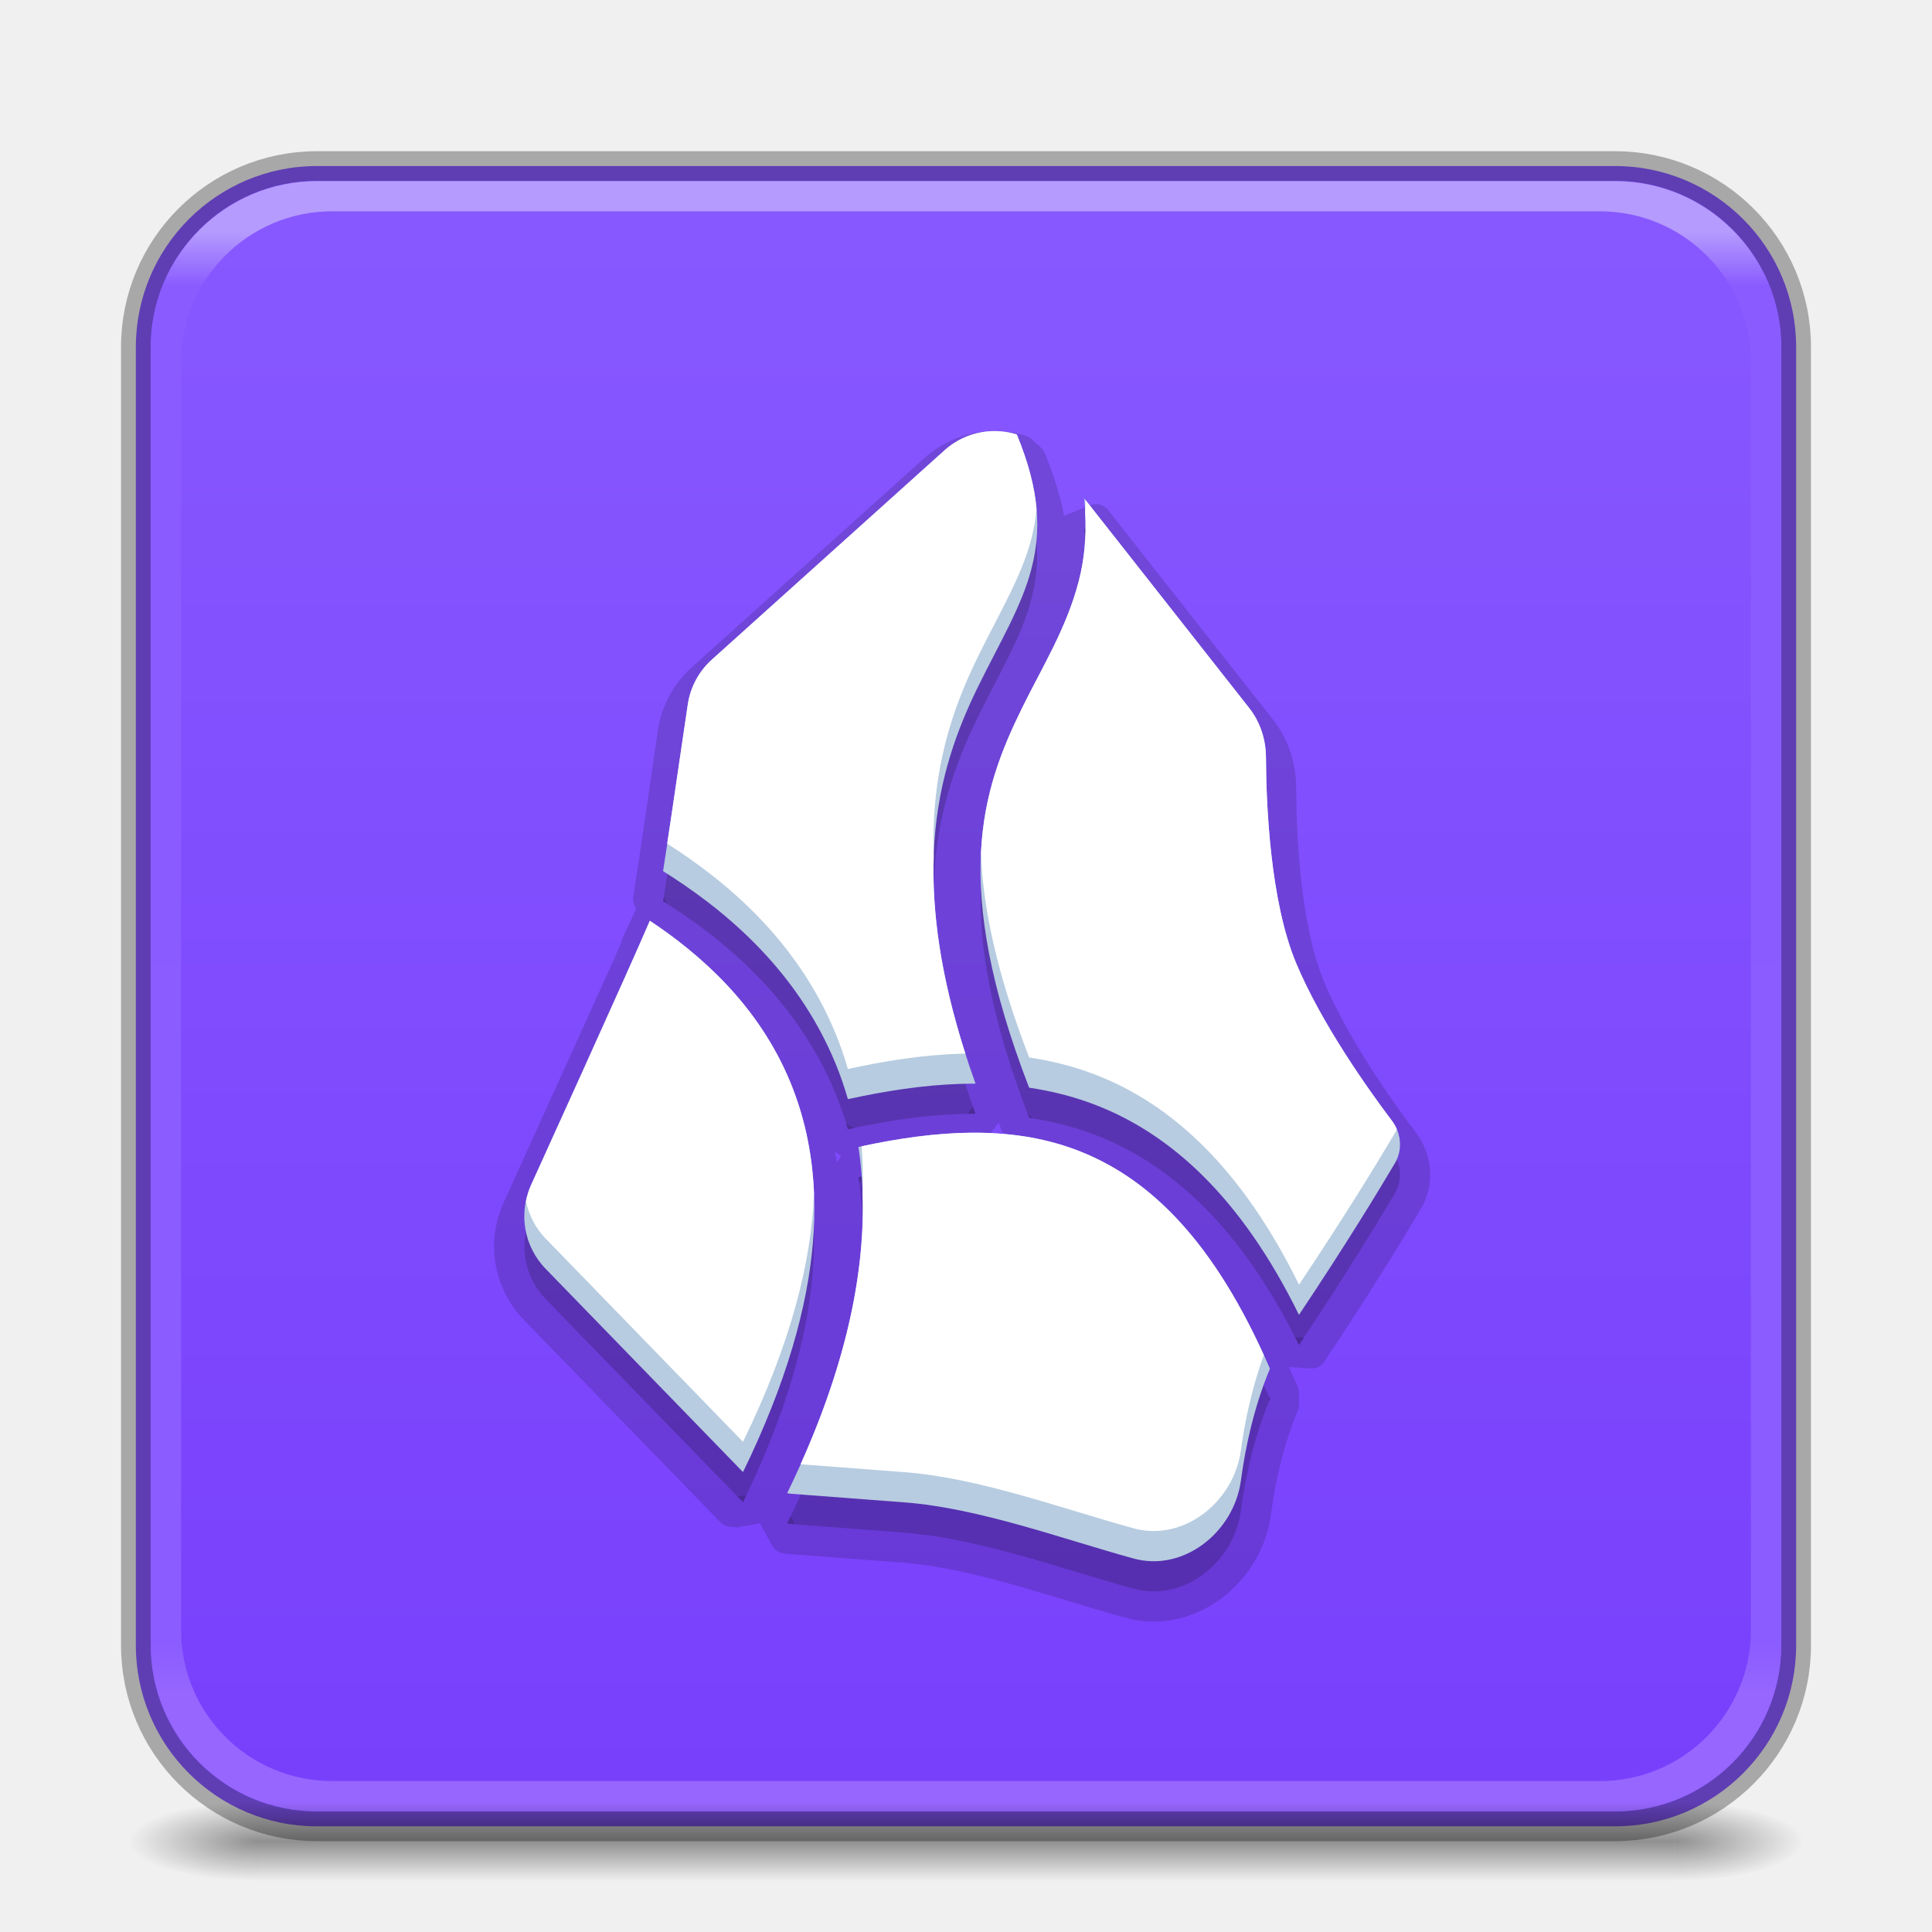
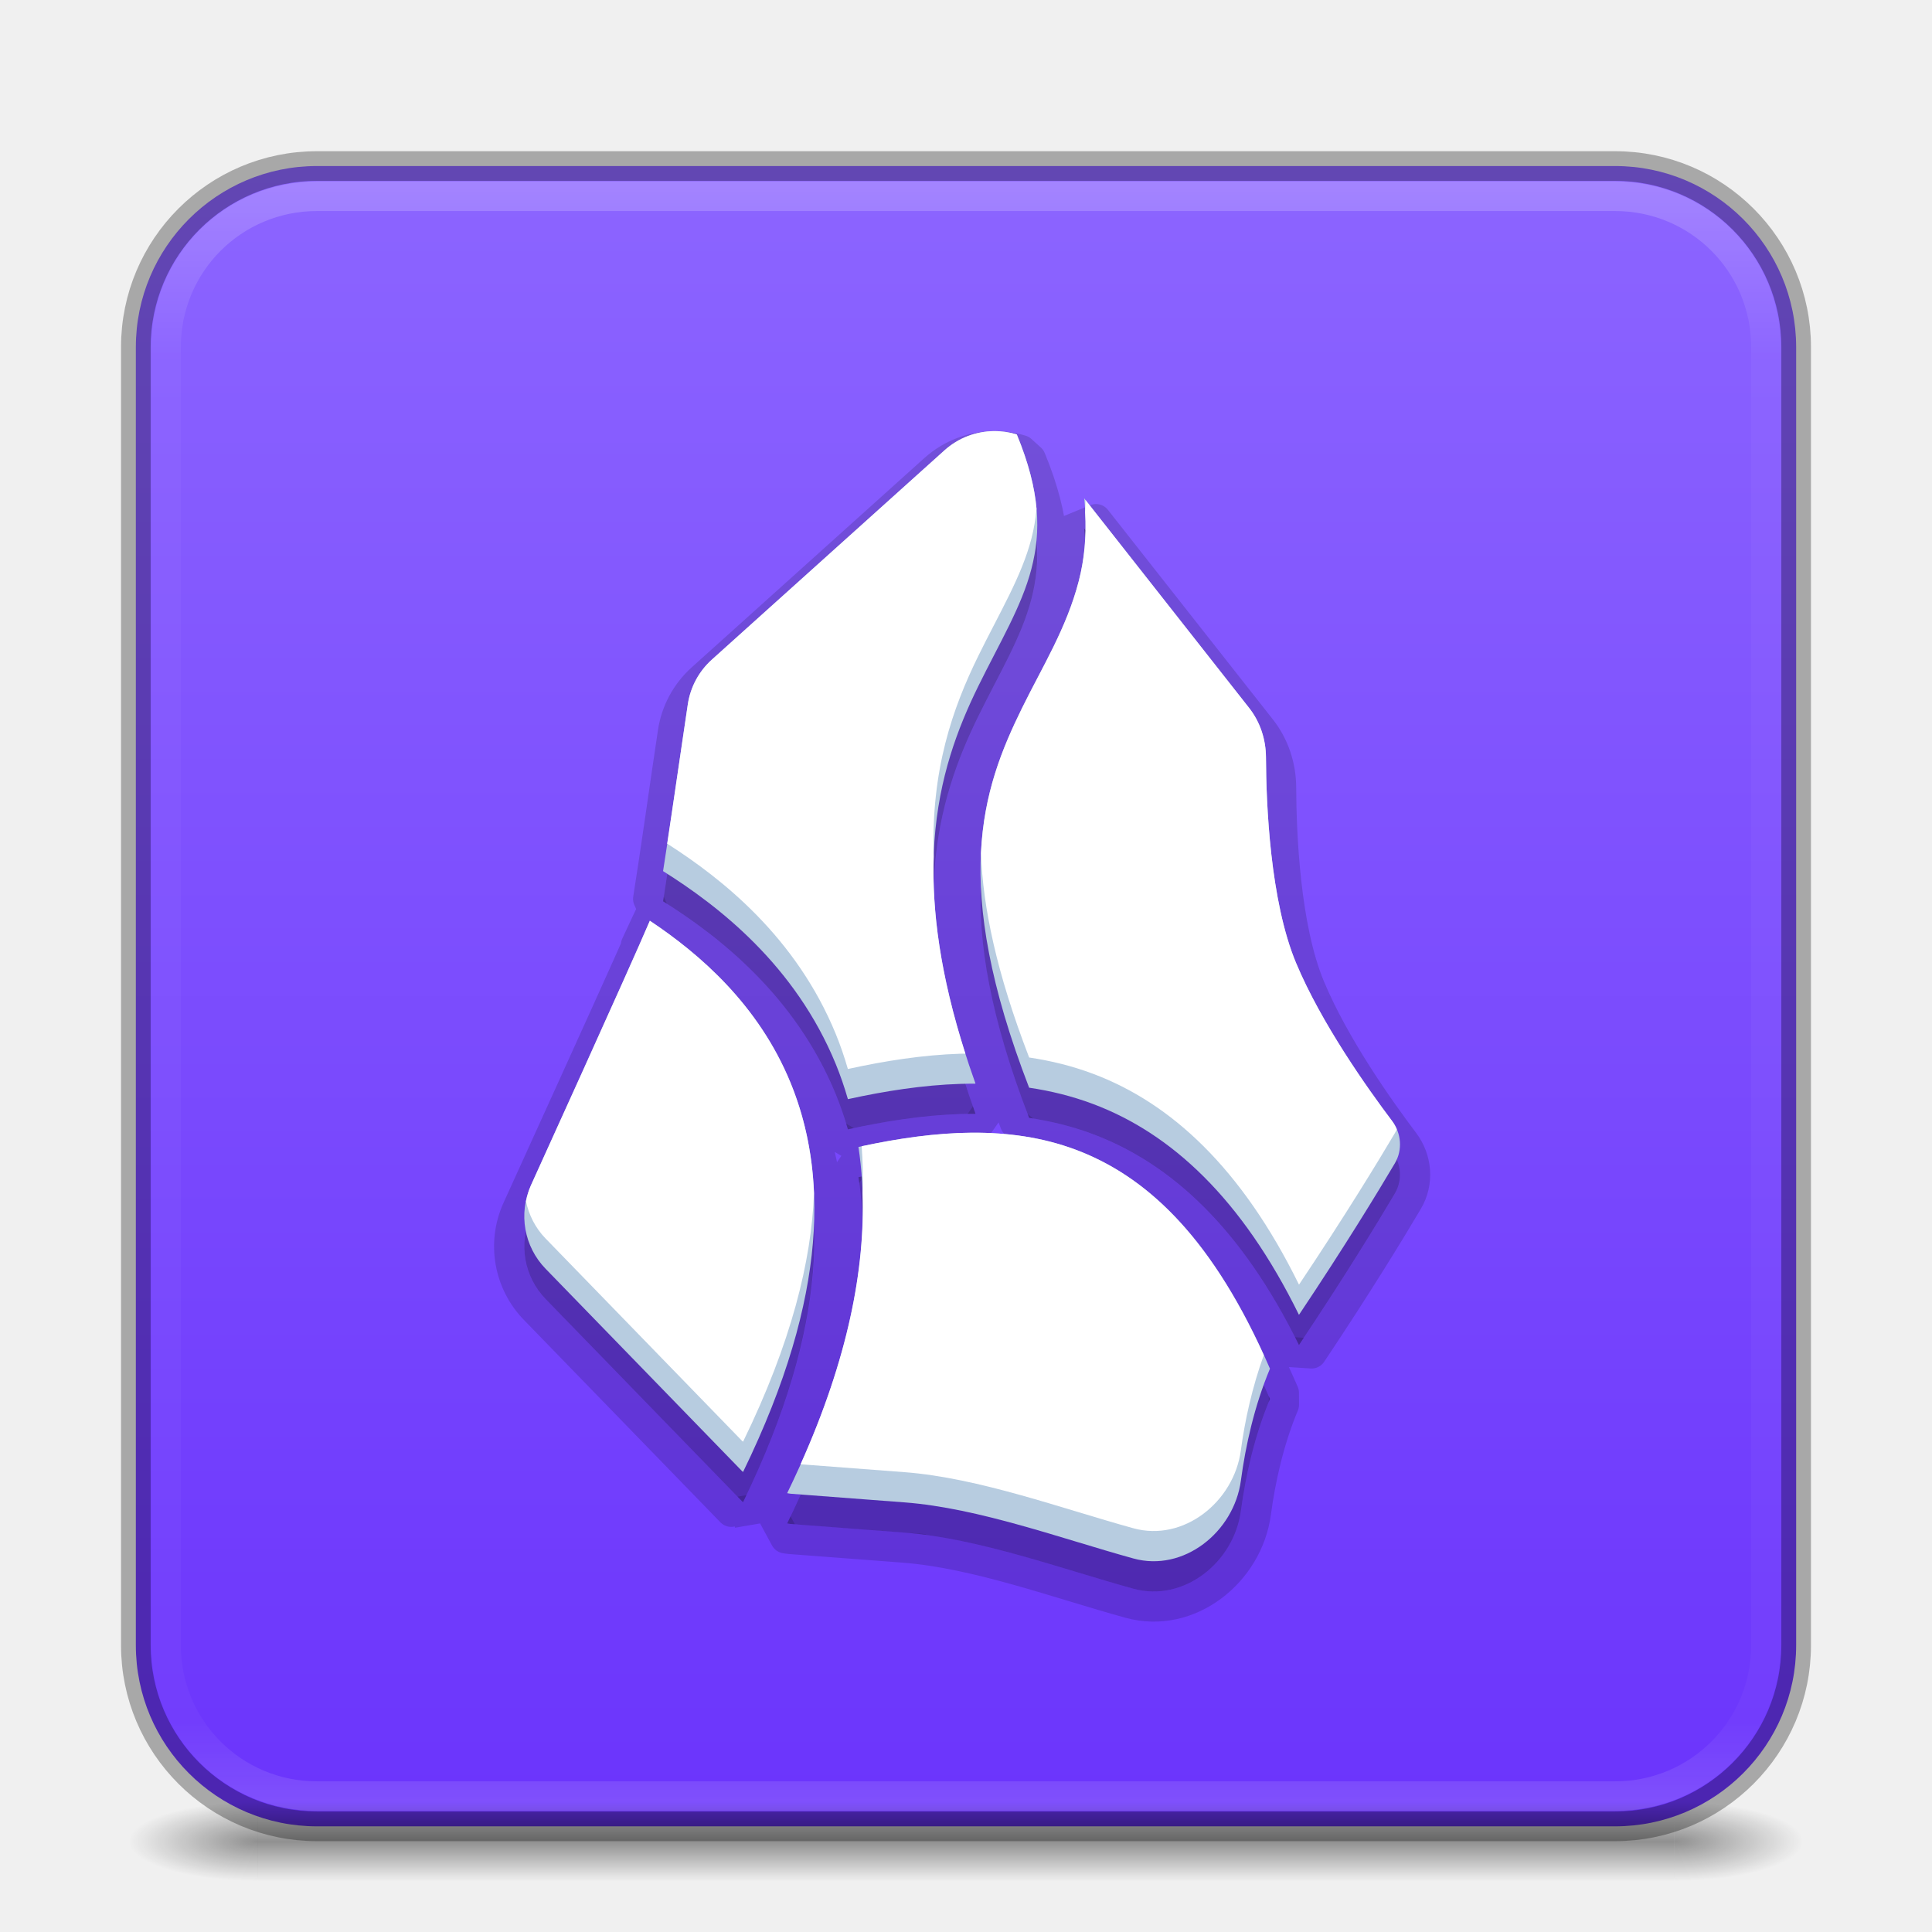
<svg xmlns="http://www.w3.org/2000/svg" xmlns:xlink="http://www.w3.org/1999/xlink" width="64" height="64" viewBox="0 0 64 64" fill="none" version="1.1" id="svg4" xml:space="preserve">
  <defs id="defs4">
-     <linearGradient id="linearGradient7">
-       <stop style="stop-color:#9766ff;stop-opacity:1;" offset="0.072" id="stop4" />
-       <stop style="stop-color:#8b5cff;stop-opacity:1;" offset="0.103" id="stop5" />
-       <stop style="stop-color:#8a5cff;stop-opacity:1;" offset="0.936" id="stop6" />
-       <stop style="stop-color:#b59bfd;stop-opacity:1;" offset="0.969" id="stop7" />
+     <linearGradient id="linearGradient10">
+       <stop style="stop-color:#ffffff;stop-opacity:1;" offset="0" id="stop25" />
+       <stop style="stop-color:#ffffff;stop-opacity:0.152;" offset="0.118" id="stop27" />
+       <stop style="stop-color:#ffffff;stop-opacity:0.145;" offset="0.938" id="stop30" />
+       <stop style="stop-color:#ffffff;stop-opacity:0.746;" offset="1" id="stop26" />
    </linearGradient>
-     <linearGradient id="linearGradient38">
-       <stop style="stop-color:#7940fc;stop-opacity:1;" offset="0" id="stop37" />
-       <stop style="stop-color:#8758ff;stop-opacity:1;" offset="1" id="stop38" />
+     <linearGradient id="linearGradient2">
+       <stop style="stop-color:#6b34fc;stop-opacity:1;" offset="0" id="stop1" />
+       <stop style="stop-color:#8c65ff;stop-opacity:1;" offset="1" id="stop2" />
    </linearGradient>
    <linearGradient id="linearGradient25">
      <stop style="stop-color:#000000;stop-opacity:0;" offset="0" id="stop28" />
      <stop style="stop-color:#000000;stop-opacity:0;" offset="0.25" id="stop33" />
      <stop style="stop-color:#000000;stop-opacity:1;" offset="0.5" id="stop31" />
      <stop style="stop-color:#000000;stop-opacity:0;" offset="0.75" id="stop32" />
      <stop style="stop-color:#000000;stop-opacity:0;" offset="1" id="stop29" />
    </linearGradient>
    <linearGradient id="linearGradient24">
      <stop style="stop-color:#000000;stop-opacity:1;" offset="0" id="stop21" />
      <stop style="stop-color:#000000;stop-opacity:0;" offset="0.5" id="stop22" />
      <stop style="stop-color:#000000;stop-opacity:0;" offset="1" id="stop23" />
    </linearGradient>
-     <linearGradient xlink:href="#linearGradient7" id="linearGradient53" x1="170" y1="124" x2="170" y2="70" gradientUnits="userSpaceOnUse" gradientTransform="translate(-138,-64)" />
-     <linearGradient xlink:href="#linearGradient38" id="linearGradient55" x1="170" y1="123" x2="170" y2="71" gradientUnits="userSpaceOnUse" gradientTransform="translate(-138,-64)" />
    <radialGradient xlink:href="#linearGradient24" id="radialGradient20-5" gradientUnits="userSpaceOnUse" gradientTransform="matrix(-0.2521297,0,1.4684323e-4,-0.07780503,-163.2261,162.0762)" cx="120.216" cy="476.527" fx="120.216" fy="476.527" r="33.847" />
    <radialGradient xlink:href="#linearGradient24" id="radialGradient14-6" cx="120.216" cy="476.527" fx="120.216" fy="476.527" r="33.847" gradientTransform="matrix(-0.2521297,0,1.4684323e-4,-0.07780503,176.7739,162.0762)" gradientUnits="userSpaceOnUse" />
    <linearGradient xlink:href="#linearGradient25" id="linearGradient31-6" x1="64" y1="124" x2="64" y2="116" gradientUnits="userSpaceOnUse" gradientTransform="matrix(0.533358,0,0,0.6583579,135.8636,45.99706)" />
+     <linearGradient xlink:href="#linearGradient2" id="linearGradient8" x1="170" y1="124.5" x2="170" y2="69.5" gradientUnits="userSpaceOnUse" gradientTransform="translate(-138,-64)" />
+     <linearGradient xlink:href="#linearGradient10" id="linearGradient26" x1="170" y1="69.5" x2="170" y2="124.5" gradientUnits="userSpaceOnUse" gradientTransform="translate(-138,-64)" />
  </defs>
-   <rect style="fill:#8758ff;fill-opacity:1;stroke:#000000;stroke-width:0.982;stroke-linecap:round;stroke-linejoin:round;stroke-dasharray:none;stroke-opacity:0.297;paint-order:normal" id="rect47" width="55" height="55" x="4.5" y="5.5" rx="6" ry="6" />
-   <rect style="fill:url(#linearGradient53);fill-opacity:1;stroke:none;stroke-width:1;stroke-linecap:round;stroke-linejoin:round;stroke-dasharray:none;stroke-opacity:0.297;paint-order:normal" id="rect50" width="54" height="54" x="5" y="6" rx="5.5" ry="5.5" />
-   <rect style="fill:url(#linearGradient55);fill-opacity:1;stroke:none;stroke-width:0.963;stroke-linecap:round;stroke-linejoin:round;stroke-dasharray:none;stroke-opacity:0.297;paint-order:normal" id="rect53" width="52" height="52" x="6" y="7" rx="5" ry="5" />
+   <rect style="fill:url(#linearGradient8);fill-opacity:1;stroke:#000000;stroke-width:0.982;stroke-linecap:round;stroke-linejoin:round;stroke-dasharray:none;stroke-opacity:0.297;paint-order:normal" id="rect47" width="55" height="55" x="4.5" y="5.5" rx="6" ry="6" />
  <path id="path57" style="opacity:0.15;fill:none;fill-opacity:1;stroke:#020008;stroke-width:1;stroke-linejoin:round;stroke-dasharray:none;stroke-opacity:1" d="m 170.912,78.781 c -0.698,0.009 -1.399,0.262 -1.961,0.768 l -7.703,6.93 c -0.516,0.464 -0.854,1.091 -0.957,1.777 -0.236,1.566 -0.588,4.073 -0.82,5.521 l 0.229,0.504 c 1.801,1.131 4.238,3.021 5.525,6.162 0.144,0.351 0.27,0.722 0.383,1.109 l 0.588,0.348 c 1.219,-0.267 2.431,-0.456 3.627,-0.494 0.165,-0.005 0.329,-0.008 0.492,-0.008 l 0.471,-0.668 c -2.33,-6.498 -1.248,-10.092 0.065,-12.766 0.712,-1.45 1.464,-2.695 1.801,-3.996 0.349,-1.351 0.331,-2.743 -0.506,-4.77 l -0.316,-0.287 c -0.297,-0.091 -0.605,-0.135 -0.916,-0.131 z m 3.395,2.416 -0.889,0.365 c 0.107,0.941 0.033,1.79 -0.166,2.561 -0.392,1.516 -1.164,2.726 -1.846,4.115 -1.362,2.775 -2.468,6.011 0.219,12.973 l 0.393,0.314 c 0.681,0.101 1.351,0.266 2.008,0.512 2.442,0.914 4.704,2.972 6.557,6.74 l 0.865,0.057 c 1.537,-2.3 2.633,-4.101 3.191,-5.047 0.368,-0.623 0.298,-1.394 -0.127,-1.957 -0.798,-1.057 -2.295,-3.161 -3.115,-5.123 -0.829,-1.983 -0.952,-5.078 -0.959,-6.623 -0.004,-0.696 -0.225,-1.383 -0.664,-1.941 z m -14.764,13.111 c 0.169,-0.397 -0.477,0.998 -0.477,0.998 l 0.029,-0.008 c 0.035,-0.081 0.43,-0.95 0.447,-0.99 z m -0.447,0.99 c -0.314,0.713 -1.037,2.324 -3.967,8.766 -0.502,1.119 -0.27,2.431 0.584,3.311 l 6.51,6.705 c 0.082,0.084 0.041,0.035 0.041,0.035 l 0.801,-0.137 c 2.943,-6.037 2.84,-10.239 1.586,-13.299 -1.115,-2.719 -3.167,-4.476 -4.846,-5.594 z m 11.084,6.725 c -1.248,0.009 -2.541,0.197 -3.85,0.482 l -0.387,0.562 c 0.436,2.89 -0.076,6.575 -2.316,11.176 l 0.387,0.715 c 0.011,0.001 0.068,0.016 0.143,0.021 6.909,0.524 3.458,0.263 3.777,0.287 2.412,0.185 5.096,1.185 7.479,1.842 1.973,0.547 3.925,-1.013 4.191,-2.996 0.152,-1.132 0.433,-2.397 0.928,-3.58 l -0.002,-0.393 c -1.911,-4.418 -4.173,-6.57 -6.721,-7.523 -1.16,-0.434 -2.377,-0.603 -3.629,-0.594 z" transform="translate(-138,-64)" />
  <path id="path56" style="opacity:0.3;fill:#000000;fill-opacity:1;stroke-width:0.093" d="m 32.918,15.281 c -0.581,0.008 -1.164,0.217 -1.633,0.639 l -7.703,6.93 c -0.43,0.386 -0.711,0.909 -0.797,1.48 -0.236,1.563 -0.587,4.073 -0.82,5.527 1.841,1.156 4.379,3.118 5.723,6.396 0.151,0.369 0.284,0.757 0.4,1.158 1.238,-0.271 2.482,-0.466 3.719,-0.506 0.169,-0.005 0.339,-0.008 0.508,-0.008 -2.385,-6.652 -1.272,-10.387 0.086,-13.154 0.718,-1.462 1.442,-2.649 1.766,-3.9 0.316,-1.222 0.307,-2.537 -0.484,-4.453 -0.248,-0.076 -0.505,-0.113 -0.764,-0.109 z m 2.996,2.225 c 0.114,1.003 0.037,1.911 -0.178,2.742 -0.404,1.562 -1.206,2.837 -1.881,4.211 -1.322,2.693 -2.381,5.79 0.236,12.572 0.712,0.106 1.416,0.277 2.109,0.537 2.595,0.971 4.934,3.131 6.83,6.988 1.532,-2.291 2.623,-4.084 3.178,-5.023 0.26,-0.441 0.213,-0.994 -0.096,-1.402 -0.803,-1.064 -2.34,-3.227 -3.178,-5.23 -0.861,-2.059 -0.991,-5.257 -0.998,-6.814 -0.003,-0.592 -0.191,-1.17 -0.557,-1.635 z M 21.527,31.502 c -0.672,1.579 -3.941,8.768 -3.941,8.768 -0.418,0.932 -0.225,2.025 0.486,2.758 l 6.51,6.705 c 0.01,0.01 0.023,0.017 0.033,0.027 2.89,-5.929 2.755,-10.006 1.572,-12.891 -1.062,-2.592 -3.025,-4.279 -4.66,-5.367 z M 32.184,38.524 c -1.204,0.009 -2.458,0.19 -3.746,0.471 0.455,3.013 -0.087,6.798 -2.361,11.469 0.04,0.005 0.077,0.017 0.117,0.019 0,0 3.454,0.262 3.779,0.287 2.465,0.19 5.206,1.205 7.572,1.857 1.661,0.461 3.333,-0.872 3.562,-2.58 0.156,-1.162 0.447,-2.472 0.963,-3.707 -1.869,-4.32 -4.066,-6.366 -6.438,-7.254 -1.091,-0.408 -2.245,-0.571 -3.449,-0.562 z" />
  <g id="g65" transform="translate(-138,-64)">
    <path id="path1-0" style="fill:#b7cce0;fill-opacity:1;stroke-width:0.093" d="m 170.918,78.281 c -0.581,0.008 -1.164,0.217 -1.633,0.639 l -7.703,6.93 c -0.43,0.386 -0.711,0.909 -0.797,1.48 -0.236,1.563 -0.587,4.073 -0.82,5.527 1.841,1.156 4.379,3.118 5.723,6.396 0.151,0.369 0.284,0.757 0.4,1.158 1.238,-0.271 2.482,-0.466 3.719,-0.506 0.169,-0.005 0.339,-0.008 0.508,-0.008 -2.385,-6.652 -1.272,-10.387 0.086,-13.154 0.718,-1.462 1.442,-2.649 1.766,-3.9 0.316,-1.222 0.307,-2.537 -0.484,-4.453 -0.248,-0.076 -0.505,-0.113 -0.764,-0.109 z m 2.996,2.225 c 0.114,1.003 0.037,1.911 -0.178,2.742 -0.404,1.562 -1.206,2.837 -1.881,4.211 -1.322,2.693 -2.381,5.79 0.236,12.572 0.712,0.106 1.416,0.277 2.109,0.537 2.595,0.971 4.934,3.131 6.83,6.988 1.532,-2.291 2.623,-4.084 3.178,-5.023 0.26,-0.441 0.213,-0.994 -0.096,-1.402 -0.803,-1.064 -2.34,-3.227 -3.178,-5.23 -0.861,-2.059 -0.991,-5.257 -0.998,-6.814 -0.003,-0.592 -0.191,-1.17 -0.557,-1.635 z m -14.387,13.996 c -0.672,1.579 -3.941,8.768 -3.941,8.768 -0.418,0.932 -0.225,2.025 0.486,2.758 l 6.51,6.705 c 0.01,0.01 0.023,0.017 0.033,0.027 2.89,-5.929 2.755,-10.006 1.572,-12.891 -1.062,-2.592 -3.025,-4.279 -4.66,-5.367 z m 10.656,7.021 c -1.204,0.009 -2.458,0.19 -3.746,0.471 0.455,3.013 -0.087,6.798 -2.361,11.469 0.04,0.005 0.077,0.017 0.117,0.019 0,0 3.454,0.262 3.779,0.287 2.465,0.19 5.206,1.205 7.572,1.857 1.661,0.461 3.333,-0.872 3.562,-2.58 0.156,-1.162 0.447,-2.472 0.963,-3.707 -1.869,-4.32 -4.066,-6.366 -6.438,-7.254 -1.091,-0.408 -2.245,-0.571 -3.449,-0.562 z" />
    <path id="path55" style="fill:#ffffff;fill-opacity:1;stroke-width:0.093" d="m 170.918,78.281 c -0.581,0.008 -1.164,0.217 -1.633,0.639 l -7.703,6.93 c -0.43,0.386 -0.711,0.909 -0.797,1.48 -0.196,1.302 -0.462,3.159 -0.684,4.617 1.828,1.166 4.274,3.106 5.586,6.307 0.151,0.369 0.284,0.757 0.4,1.158 1.238,-0.271 2.482,-0.466 3.719,-0.506 0.058,-0.002 0.116,-7.27e-4 0.174,-0.002 -0.834,-2.605 -1.11,-4.738 -1.049,-6.531 -0.1,-2.87 0.637,-4.933 1.469,-6.629 0.718,-1.462 1.442,-2.649 1.766,-3.9 0.083,-0.321 0.14,-0.649 0.17,-0.992 -0.064,-0.715 -0.263,-1.514 -0.654,-2.461 -0.248,-0.076 -0.505,-0.113 -0.764,-0.109 z m 3.039,2.279 c -0.003,0.137 -0.002,0.275 -0.012,0.408 0.046,0.82 -0.028,1.579 -0.209,2.279 -0.404,1.562 -1.206,2.837 -1.881,4.211 -0.667,1.358 -1.264,2.82 -1.359,4.805 0.064,1.78 0.51,3.953 1.596,6.768 0.712,0.106 1.416,0.277 2.109,0.537 2.595,0.971 4.934,3.131 6.83,6.988 1.532,-2.291 2.623,-4.084 3.178,-5.023 0.024,-0.041 0.044,-0.083 0.062,-0.125 -0.041,-0.097 -0.093,-0.191 -0.158,-0.277 -0.803,-1.064 -2.34,-3.227 -3.178,-5.23 -0.861,-2.059 -0.991,-5.257 -0.998,-6.814 -0.003,-0.592 -0.191,-1.17 -0.557,-1.635 z m -14.43,13.941 c -0.672,1.579 -3.941,8.768 -3.941,8.768 -0.076,0.17 -0.126,0.346 -0.162,0.523 0.094,0.455 0.31,0.886 0.648,1.234 l 6.51,6.705 c 0.01,0.01 0.023,0.017 0.033,0.027 1.595,-3.272 2.265,-5.978 2.35,-8.232 -0.058,-1.398 -0.347,-2.608 -0.777,-3.658 -1.062,-2.592 -3.025,-4.279 -4.66,-5.367 z m 10.656,7.021 c -1.17,0.009 -2.389,0.182 -3.639,0.449 0.037,0.497 0.048,1.012 0.029,1.547 0.087,2.512 -0.485,5.49 -2.053,8.988 0.502,0.038 3.154,0.239 3.451,0.262 2.465,0.19 5.206,1.205 7.572,1.857 1.661,0.461 3.333,-0.872 3.562,-2.58 0.133,-0.992 0.374,-2.088 0.76,-3.156 -1.824,-4.009 -3.948,-5.949 -6.234,-6.805 -1.091,-0.408 -2.245,-0.571 -3.449,-0.562 z" />
  </g>
  <g id="g64" transform="translate(-138,-64)">
    <rect style="opacity:0.4;fill:url(#radialGradient20-5);stroke:none;stroke-width:0.289;stroke-dasharray:none;stroke-opacity:0.07;paint-order:markers fill stroke" id="rect20-9" width="8.534" height="5.267" x="-202" y="122.367" ry="0" transform="scale(-1,1)" />
    <rect style="opacity:0.4;fill:url(#radialGradient14-6);stroke:none;stroke-width:0.289;stroke-dasharray:none;stroke-opacity:0.07;paint-order:markers fill stroke" id="rect12-3" width="8.534" height="5.267" x="138" y="122.367" ry="0" />
    <rect style="opacity:0.4;fill:url(#linearGradient31-6);fill-opacity:1;stroke:none;stroke-width:0.617;stroke-linecap:round;stroke-linejoin:round;stroke-dasharray:none;stroke-opacity:0.3;paint-order:normal" id="rect24-9" width="46.936" height="5.267" x="146.531" y="122.367" rx="0" ry="0" />
  </g>
+   <path id="rect9" d="m 10.5,6.5 h 43 c 2.771,0 5,2.229 5,5 v 43 c 0,2.771 -2.229,5 -5,5 h -43 c -2.771,0 -5,-2.229 -5,-5 v -43 c 0,-2.771 2.229,-5 5,-5 z" style="display:inline;opacity:0.75;fill:none;fill-opacity:1;stroke:url(#linearGradient26);stroke-width:0.982;stroke-linecap:round;stroke-linejoin:round;stroke-dasharray:none;stroke-opacity:0.297;paint-order:normal" />
</svg>
